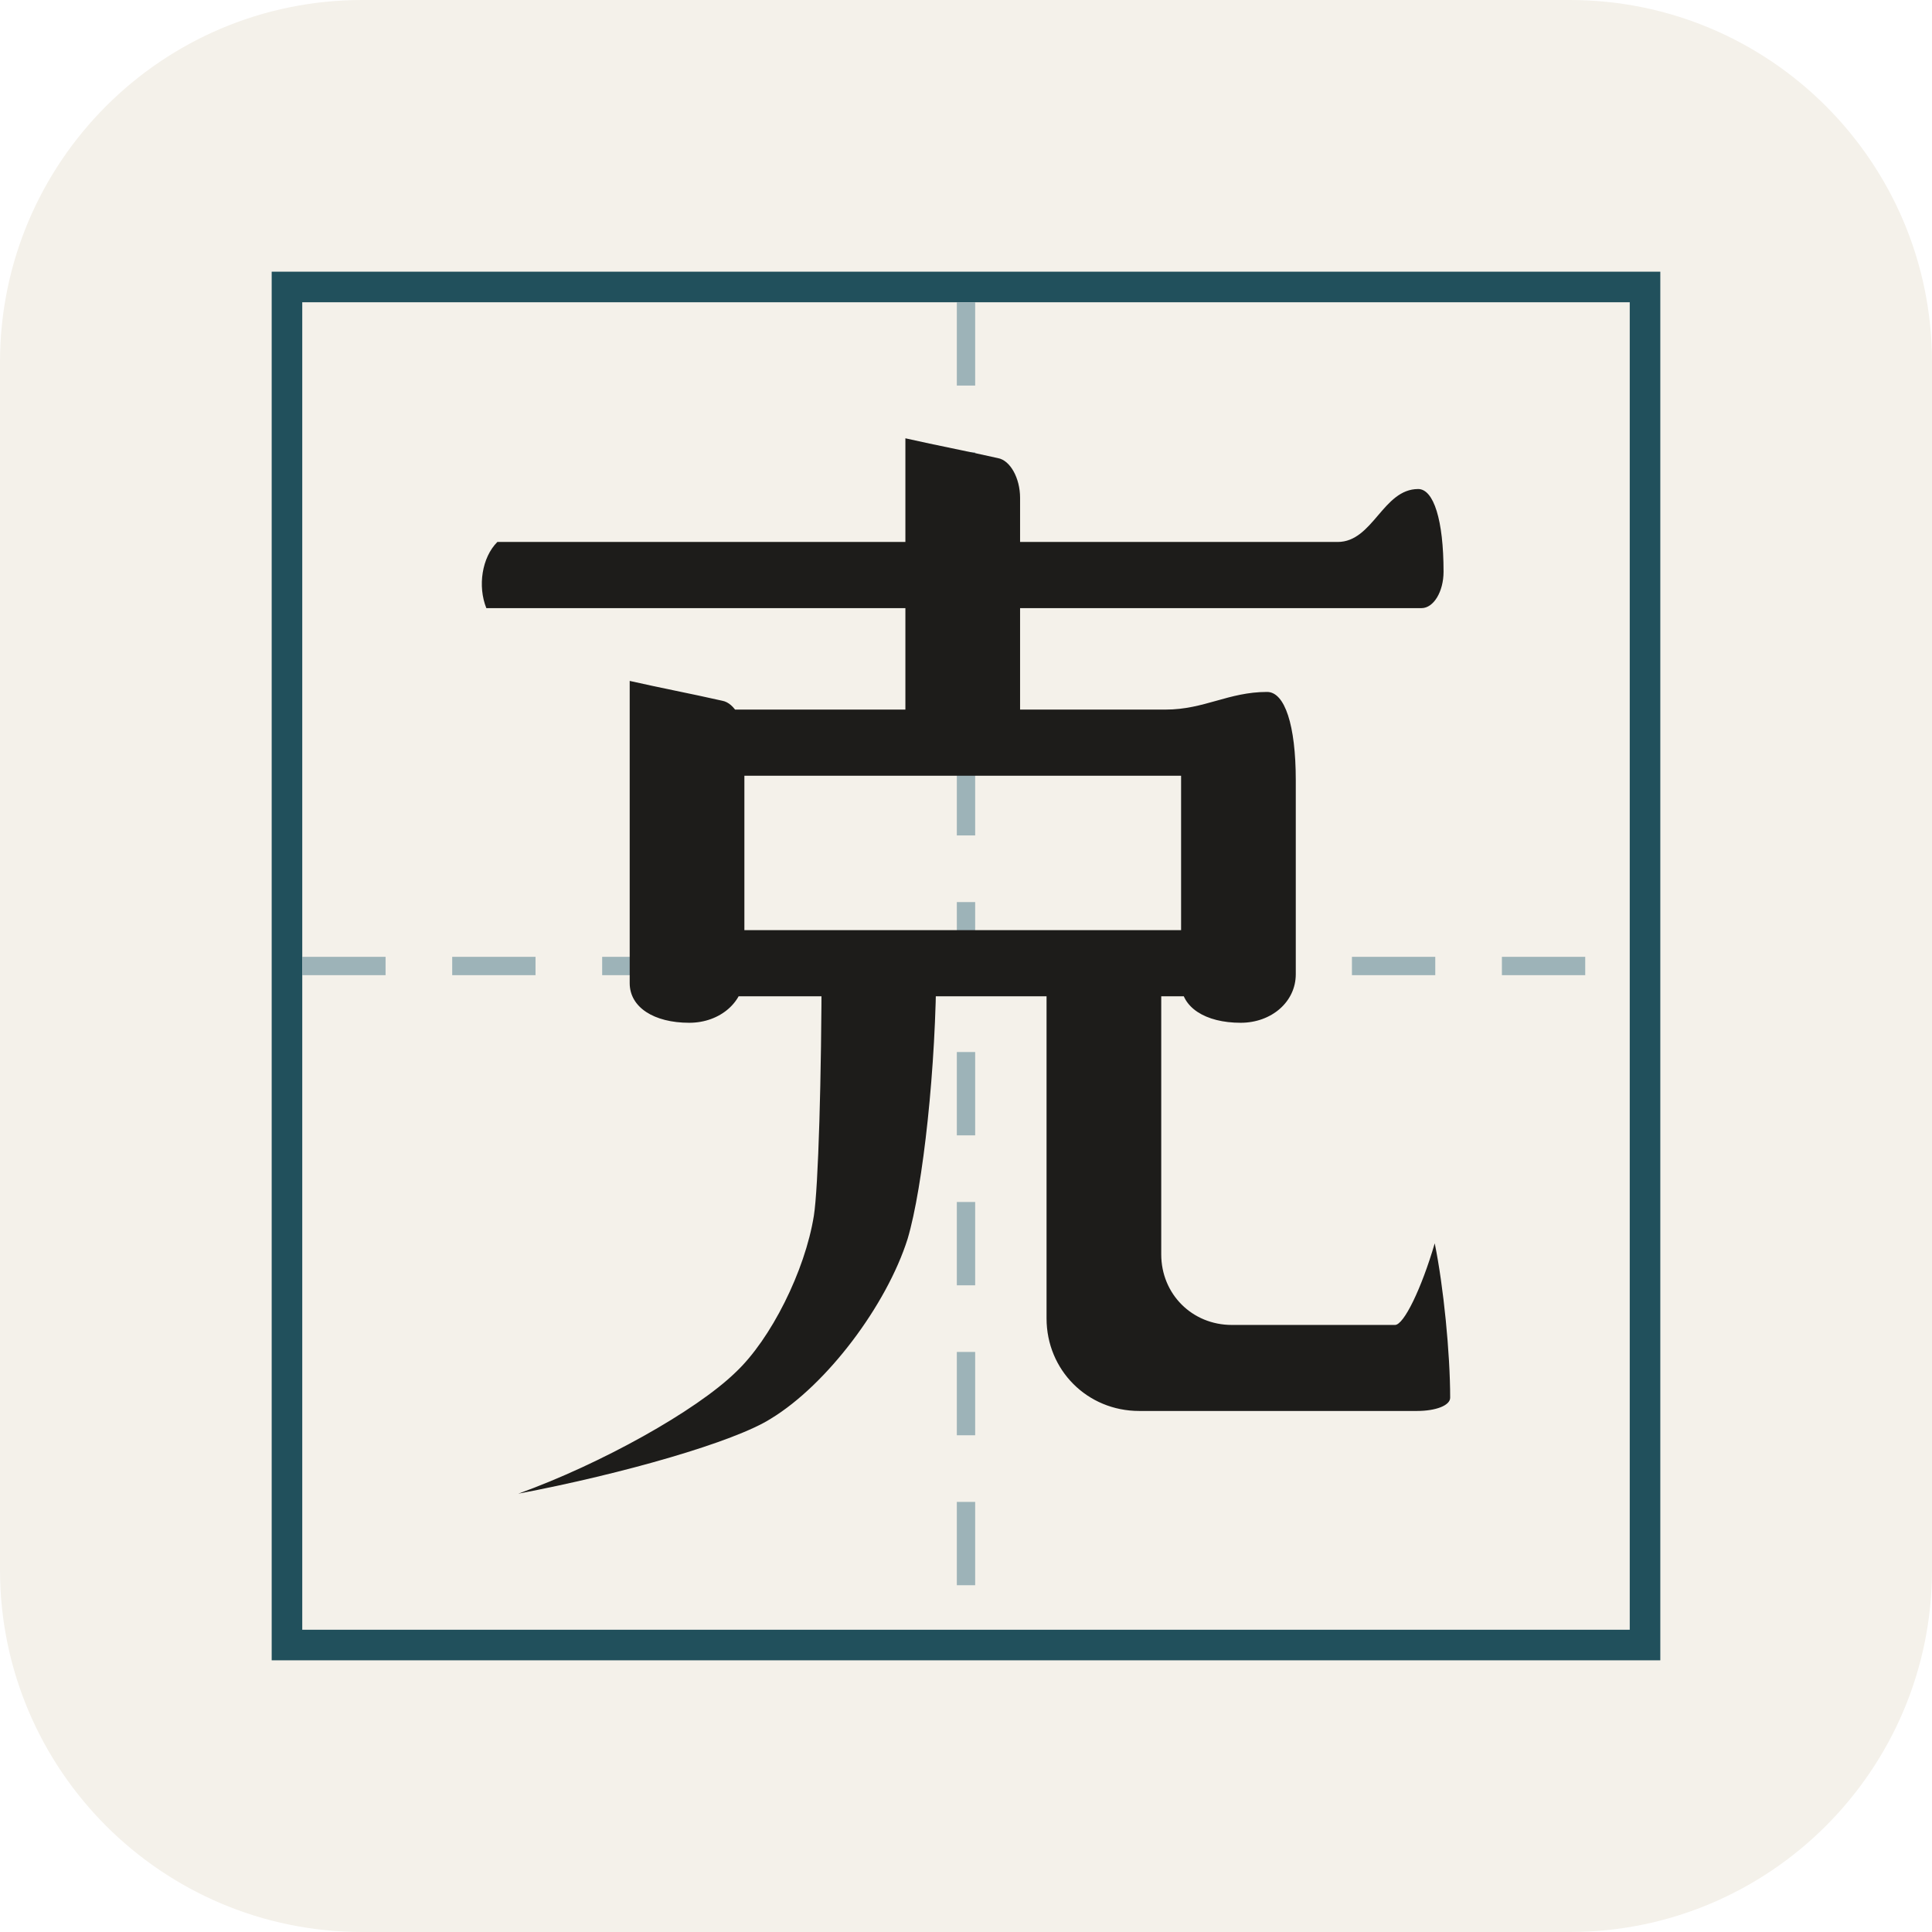
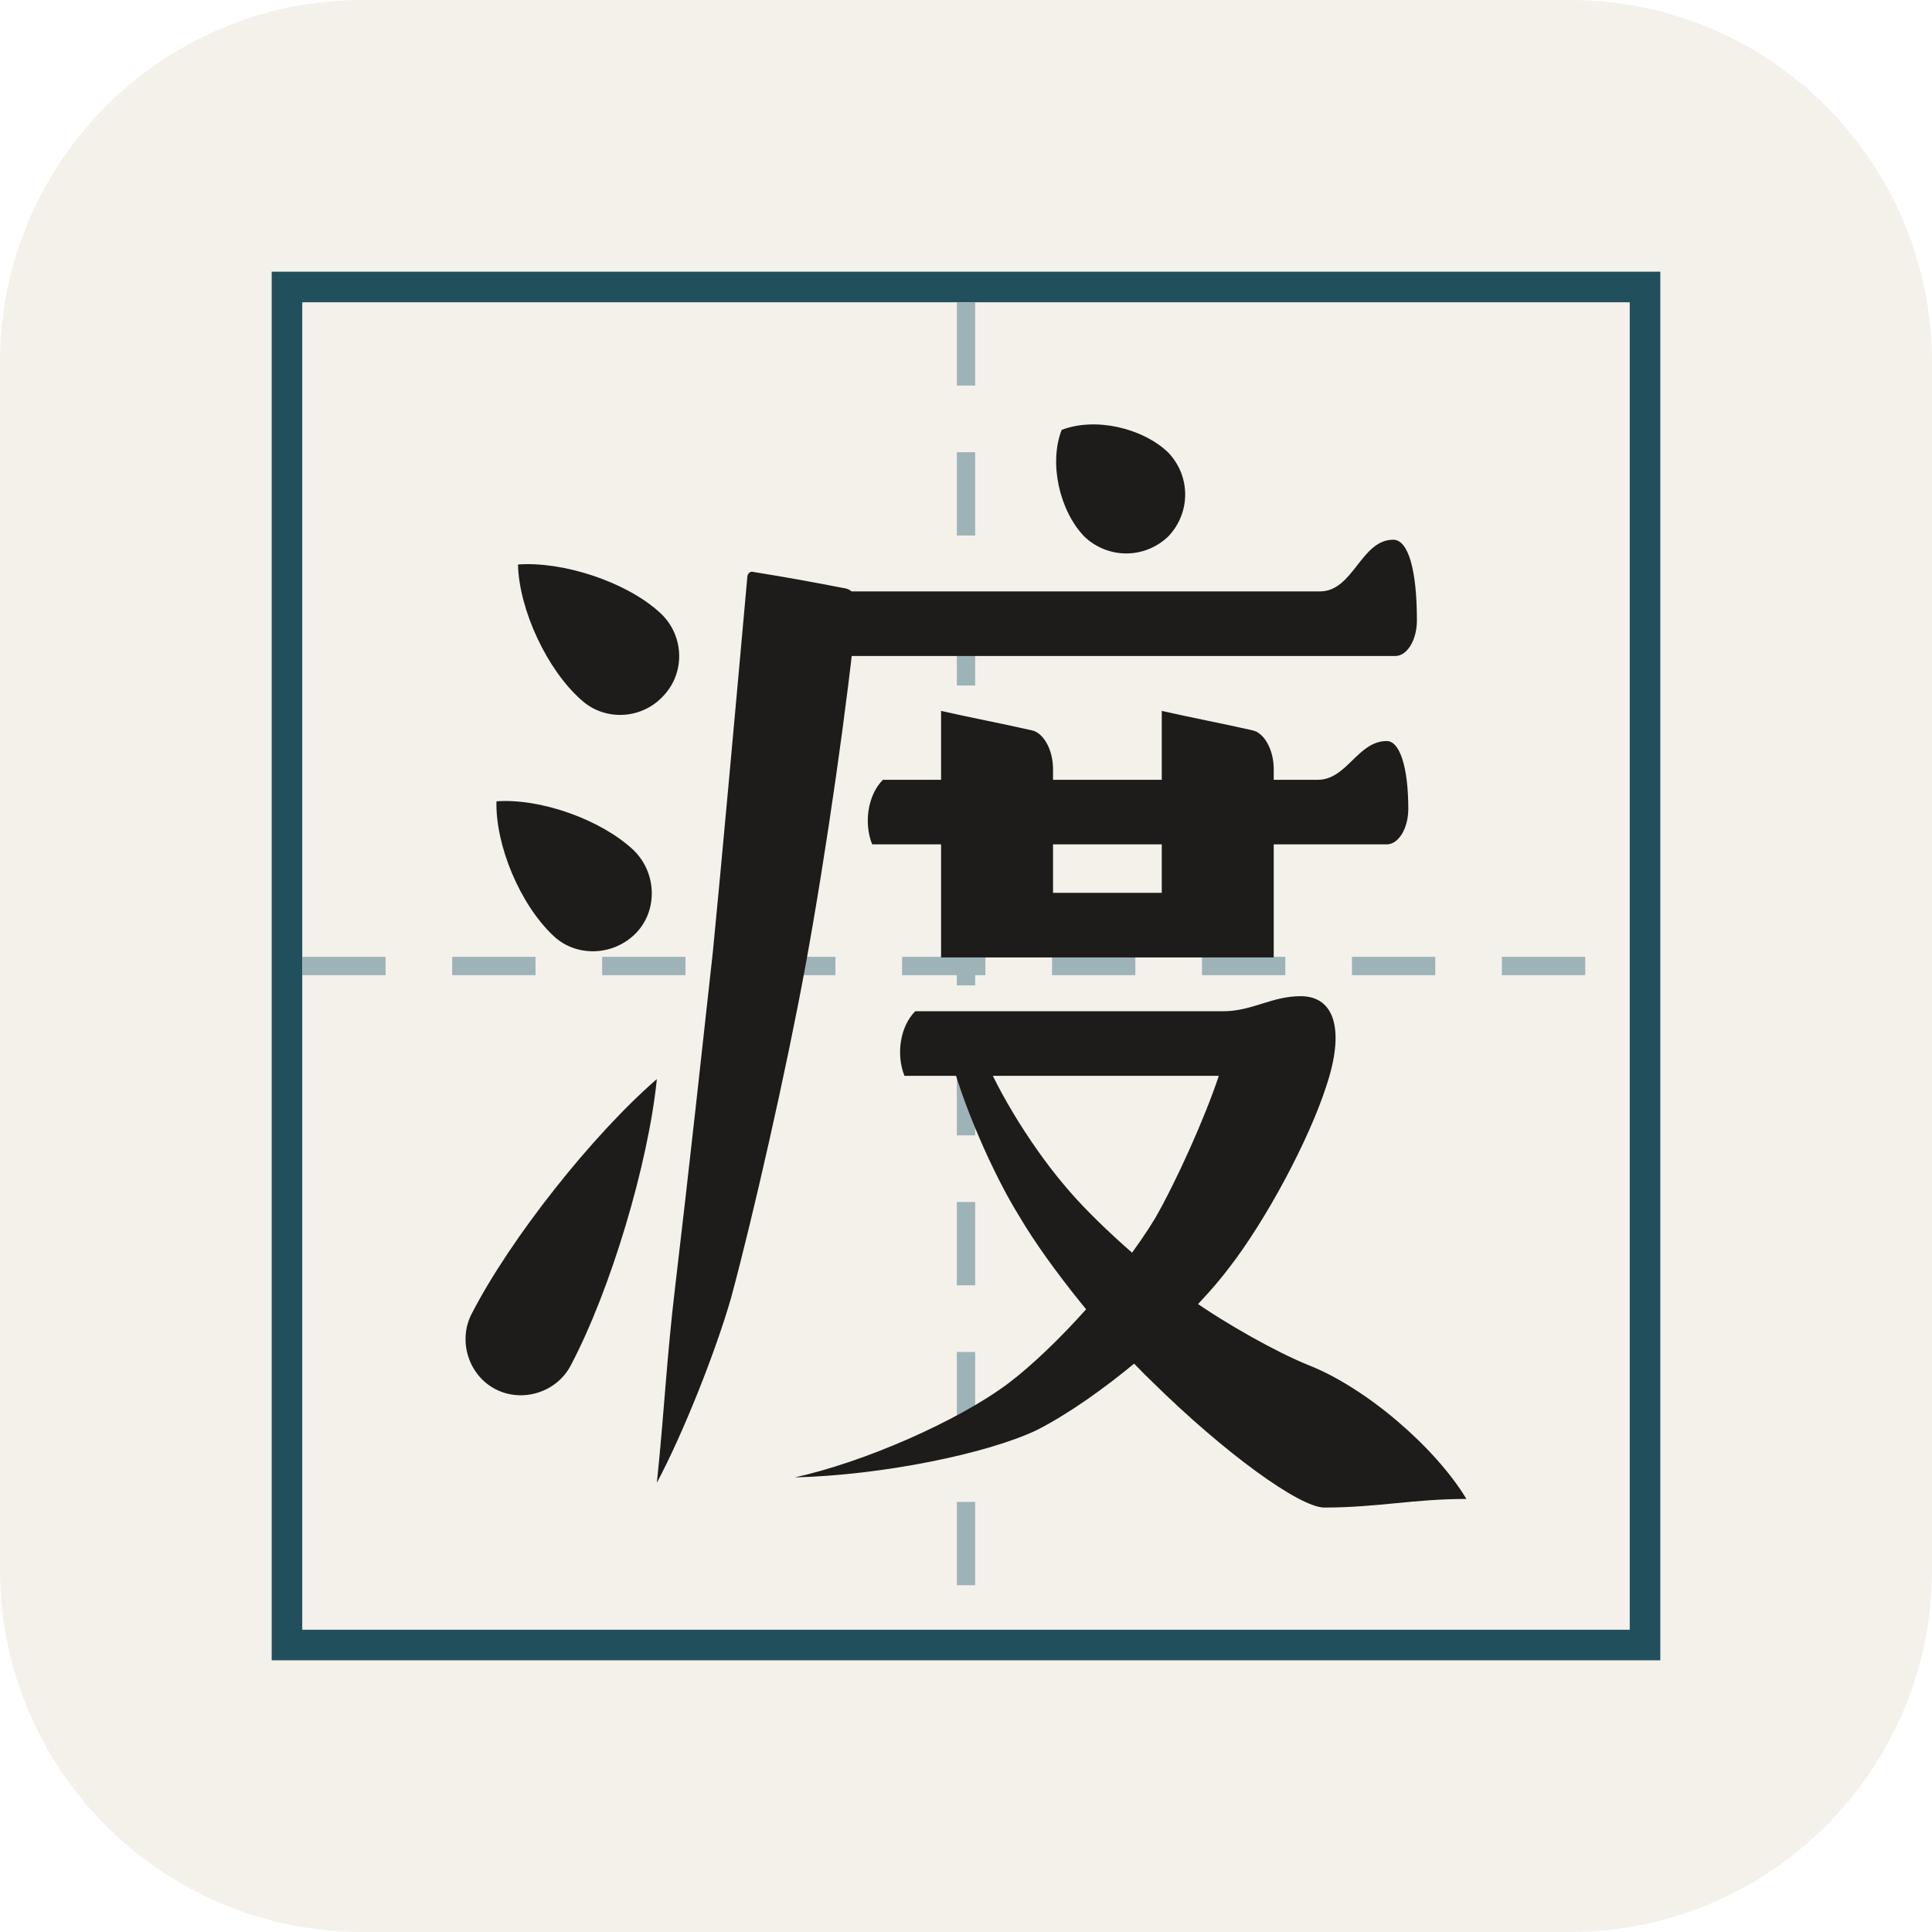
<svg xmlns="http://www.w3.org/2000/svg" width="512" height="512" viewBox="0 0 512 512">
  <rect width="512" height="512" rx="96" fill="#F4F1EA" />
  <g fill="none">
    <rect x="76.05" y="76.05" width="359.90" height="359.90" stroke="#21505C" stroke-width="8.10" />
    <path d="M256.00 80.10V431.90M80.10 256.00H431.90" stroke="#9DB3B8" stroke-width="4.86" stroke-dasharray="22.08 17.66" />
  </g>
  <g fill="#1D1C1A">
-     <path transform="translate(109.01 378.01) scale(0.29225 -0.29225)" d="M68 742H916C927 742 936 757 936 775C936 822 927 850 913 850C881 850 872 802 840 802H78C64 788 60 762 68 742ZM448 896V620H552V842C552 860 543 876 532 878C501 885 479 889 448 896ZM198 676V402C198 380 220 366 252 366C280 366 302 385 302 410V622C302 640 293 656 282 658C251 665 229 669 198 676ZM254 590H698V402C698 380 720 366 752 366C780 366 802 385 802 410V586C802 636 792 666 776 666C741 666 719 650 684 650H264C250 636 246 610 254 590ZM250 390H750V450H250V390ZM372 420C372 317 369 216 365 191C357 141 326 79 294 49C258 14 172 -34 97 -61C192 -43 293 -14 326 7C377 38 431 110 450 170C464 217 476 327 476 420H372ZM576 420V98C576 51 613 14 660 14H912C929 14 942 19 942 26C942 66 936 127 928 166C916 125 900 92 892 92H744C708 92 680 120 680 156V420H576Z" />
+     <path transform="translate(113.02 374.98) scale(0.2853 -0.2853)" d="M85 790C86 748 112 692 144 664C166 644 201 646 221 669C241 691 239 726 216 746C185 774 127 793 85 790ZM65 570C64 529 87 474 118 445C139 425 174 426 195 448C215 469 214 504 192 525C162 553 106 573 65 570ZM64 24C89 11 121 21 134 46C171 116 206 233 214 312C154 260 78 164 42 94C29 69 39 37 64 24ZM590 915C578 884 588 840 611 816C633 795 667 795 689 816C710 838 710 872 689 894C665 917 621 927 590 915ZM362 705H900C911 705 920 720 920 738C920 785 912 813 898 813C868 813 861 765 830 765H362V705ZM298 778C287 655 273 501 266 430C258 357 243 220 231 119C223 52 221 4 214 -63C239 -16 269 60 283 109C303 183 334 319 352 417C371 520 392 667 400 752C401 759 396 767 388 768C357 774 335 778 304 783C301 784 298 782 298 778ZM414 530H892C903 530 912 545 912 563C912 602 904 626 892 626C865 626 855 590 828 590H424C410 576 406 550 414 530ZM478 654V425H787V600C787 618 778 634 767 636C736 643 714 647 683 654V485H582V600C582 618 573 634 562 636C531 643 509 647 478 654ZM444 315H736C723 276 697 218 677 183C645 130 585 63 540 29C493 -6 406 -44 342 -58C423 -56 521 -36 567 -14C624 15 703 81 745 136C780 181 820 256 836 306C853 357 844 389 812 389C785 389 767 375 740 375H454C440 361 436 335 444 315ZM514 344 486 336C497 291 526 224 551 184C578 138 633 70 675 30C741 -35 811 -86 834 -86C883 -86 917 -78 966 -78C937 -30 873 25 820 46C790 58 742 85 711 107C673 133 620 180 592 214C559 253 525 310 514 344Z" />
  </g>
</svg>
